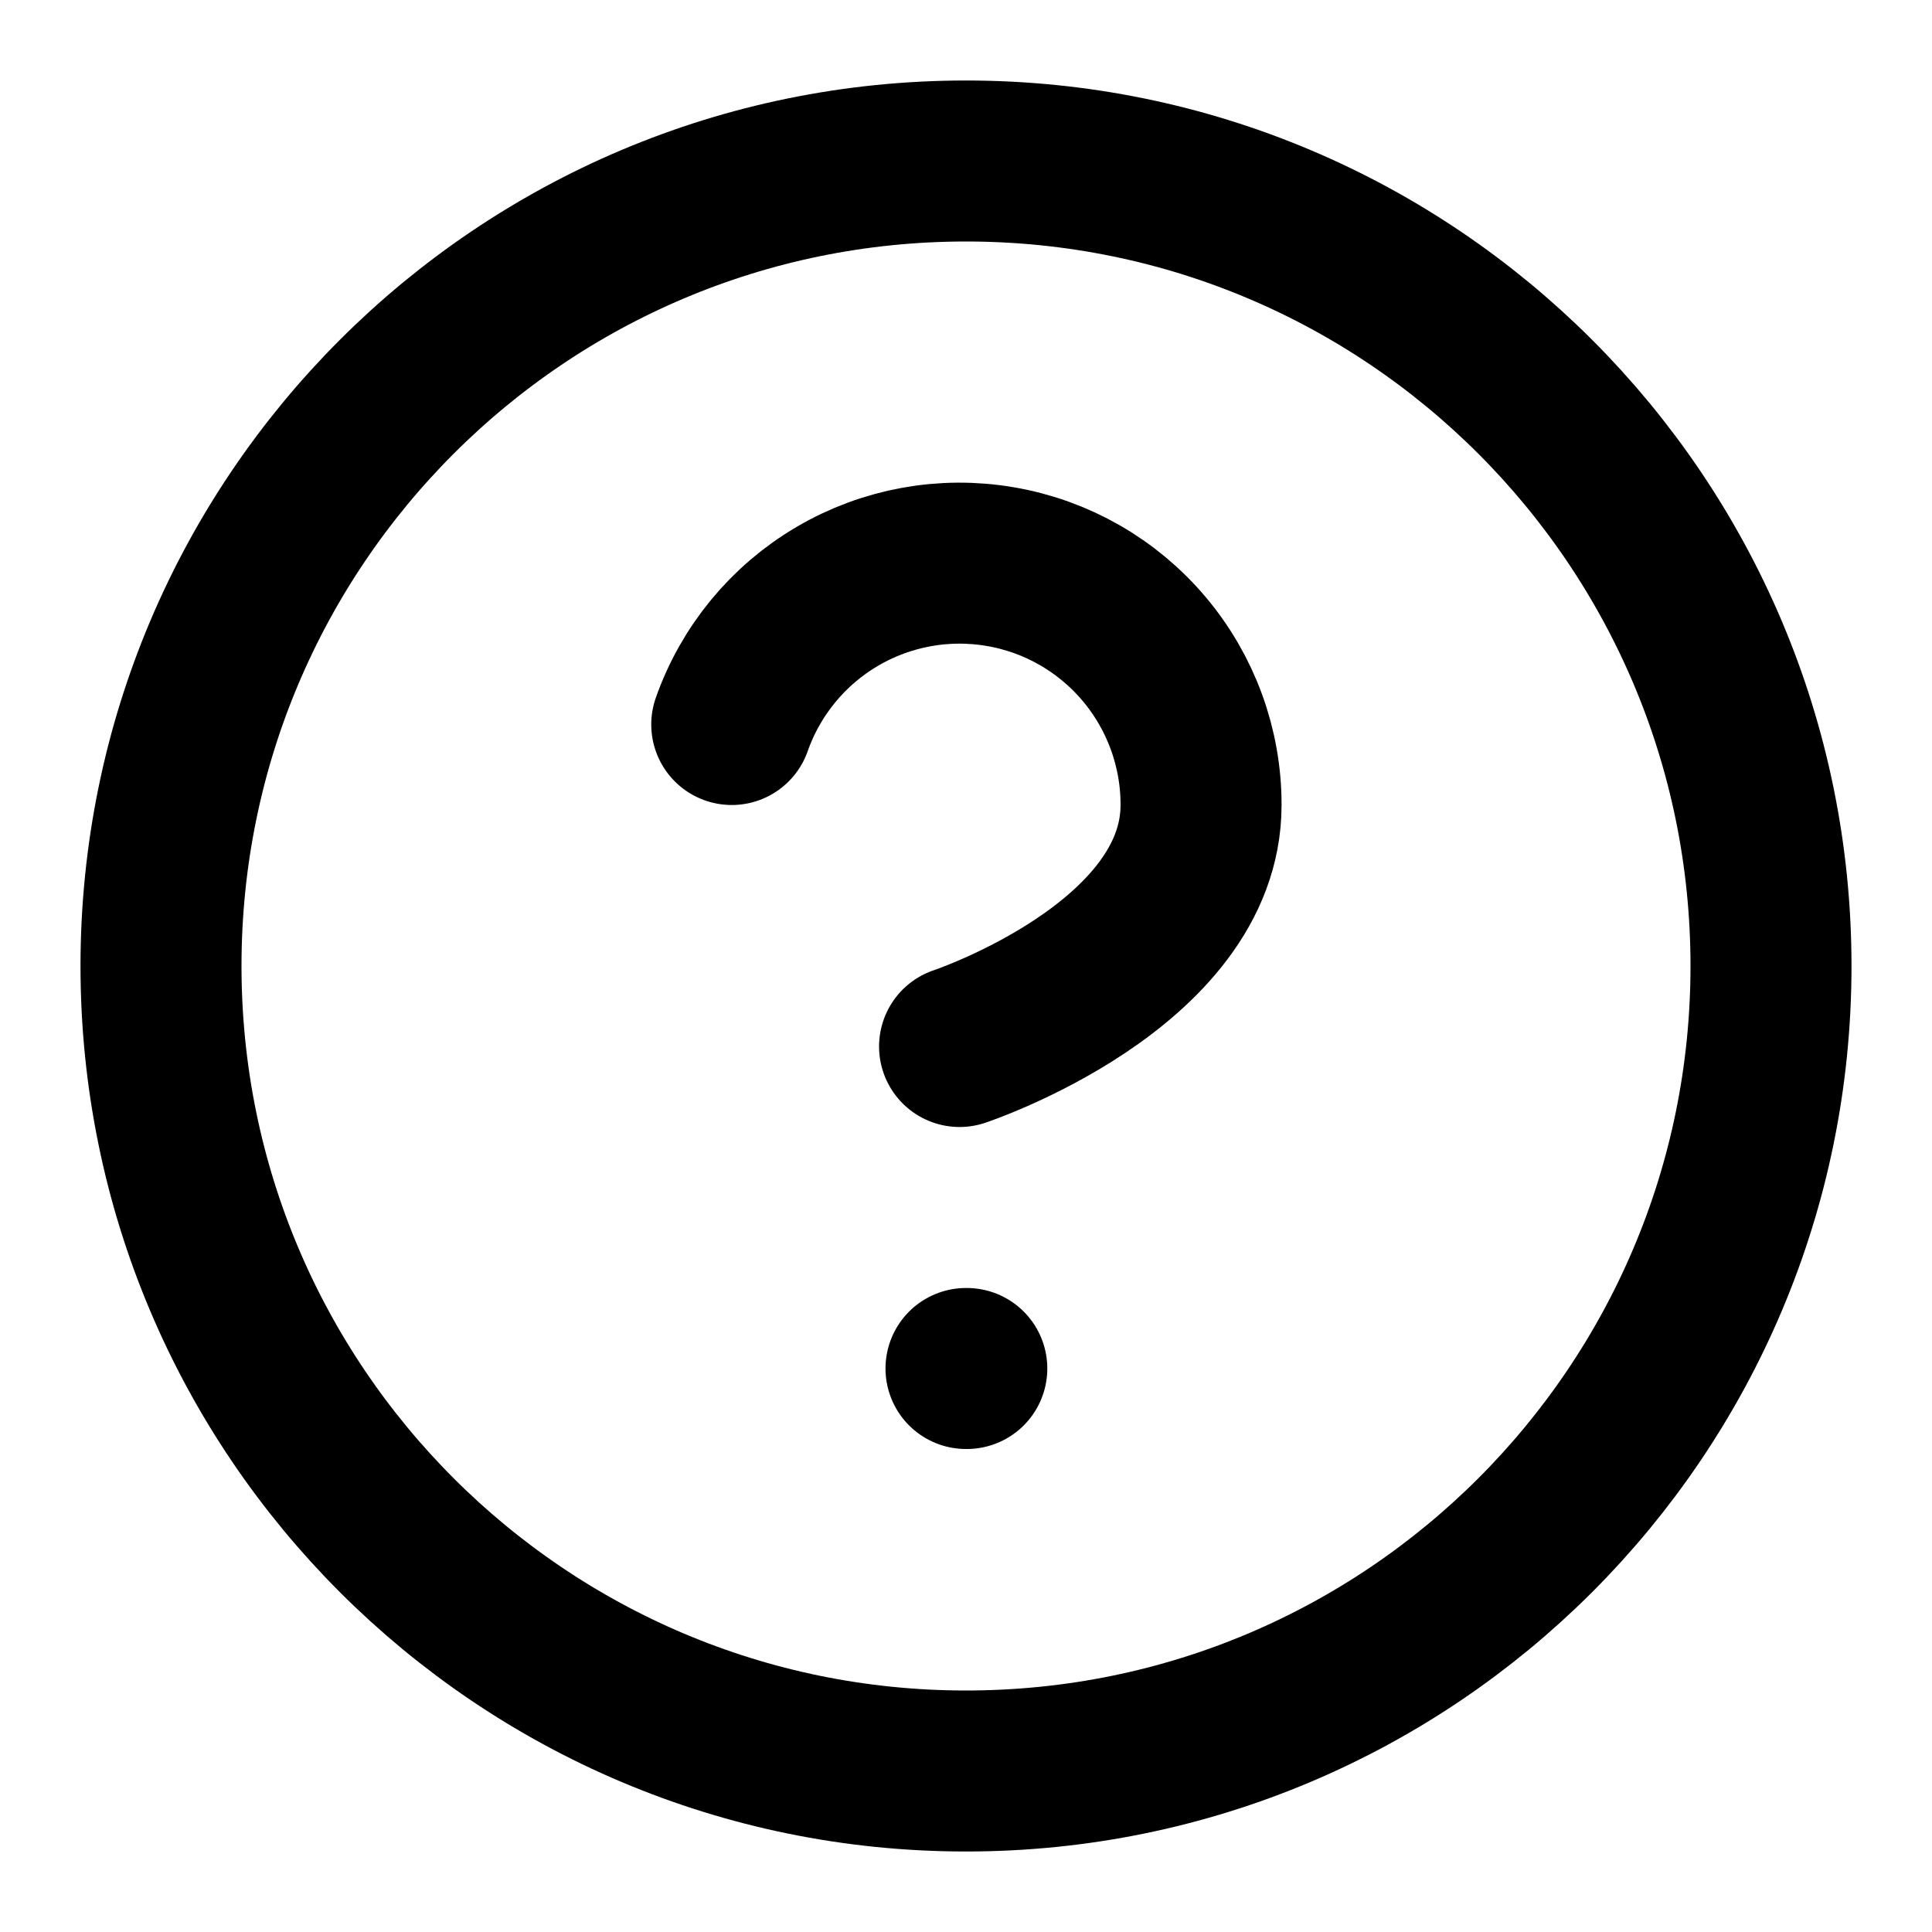
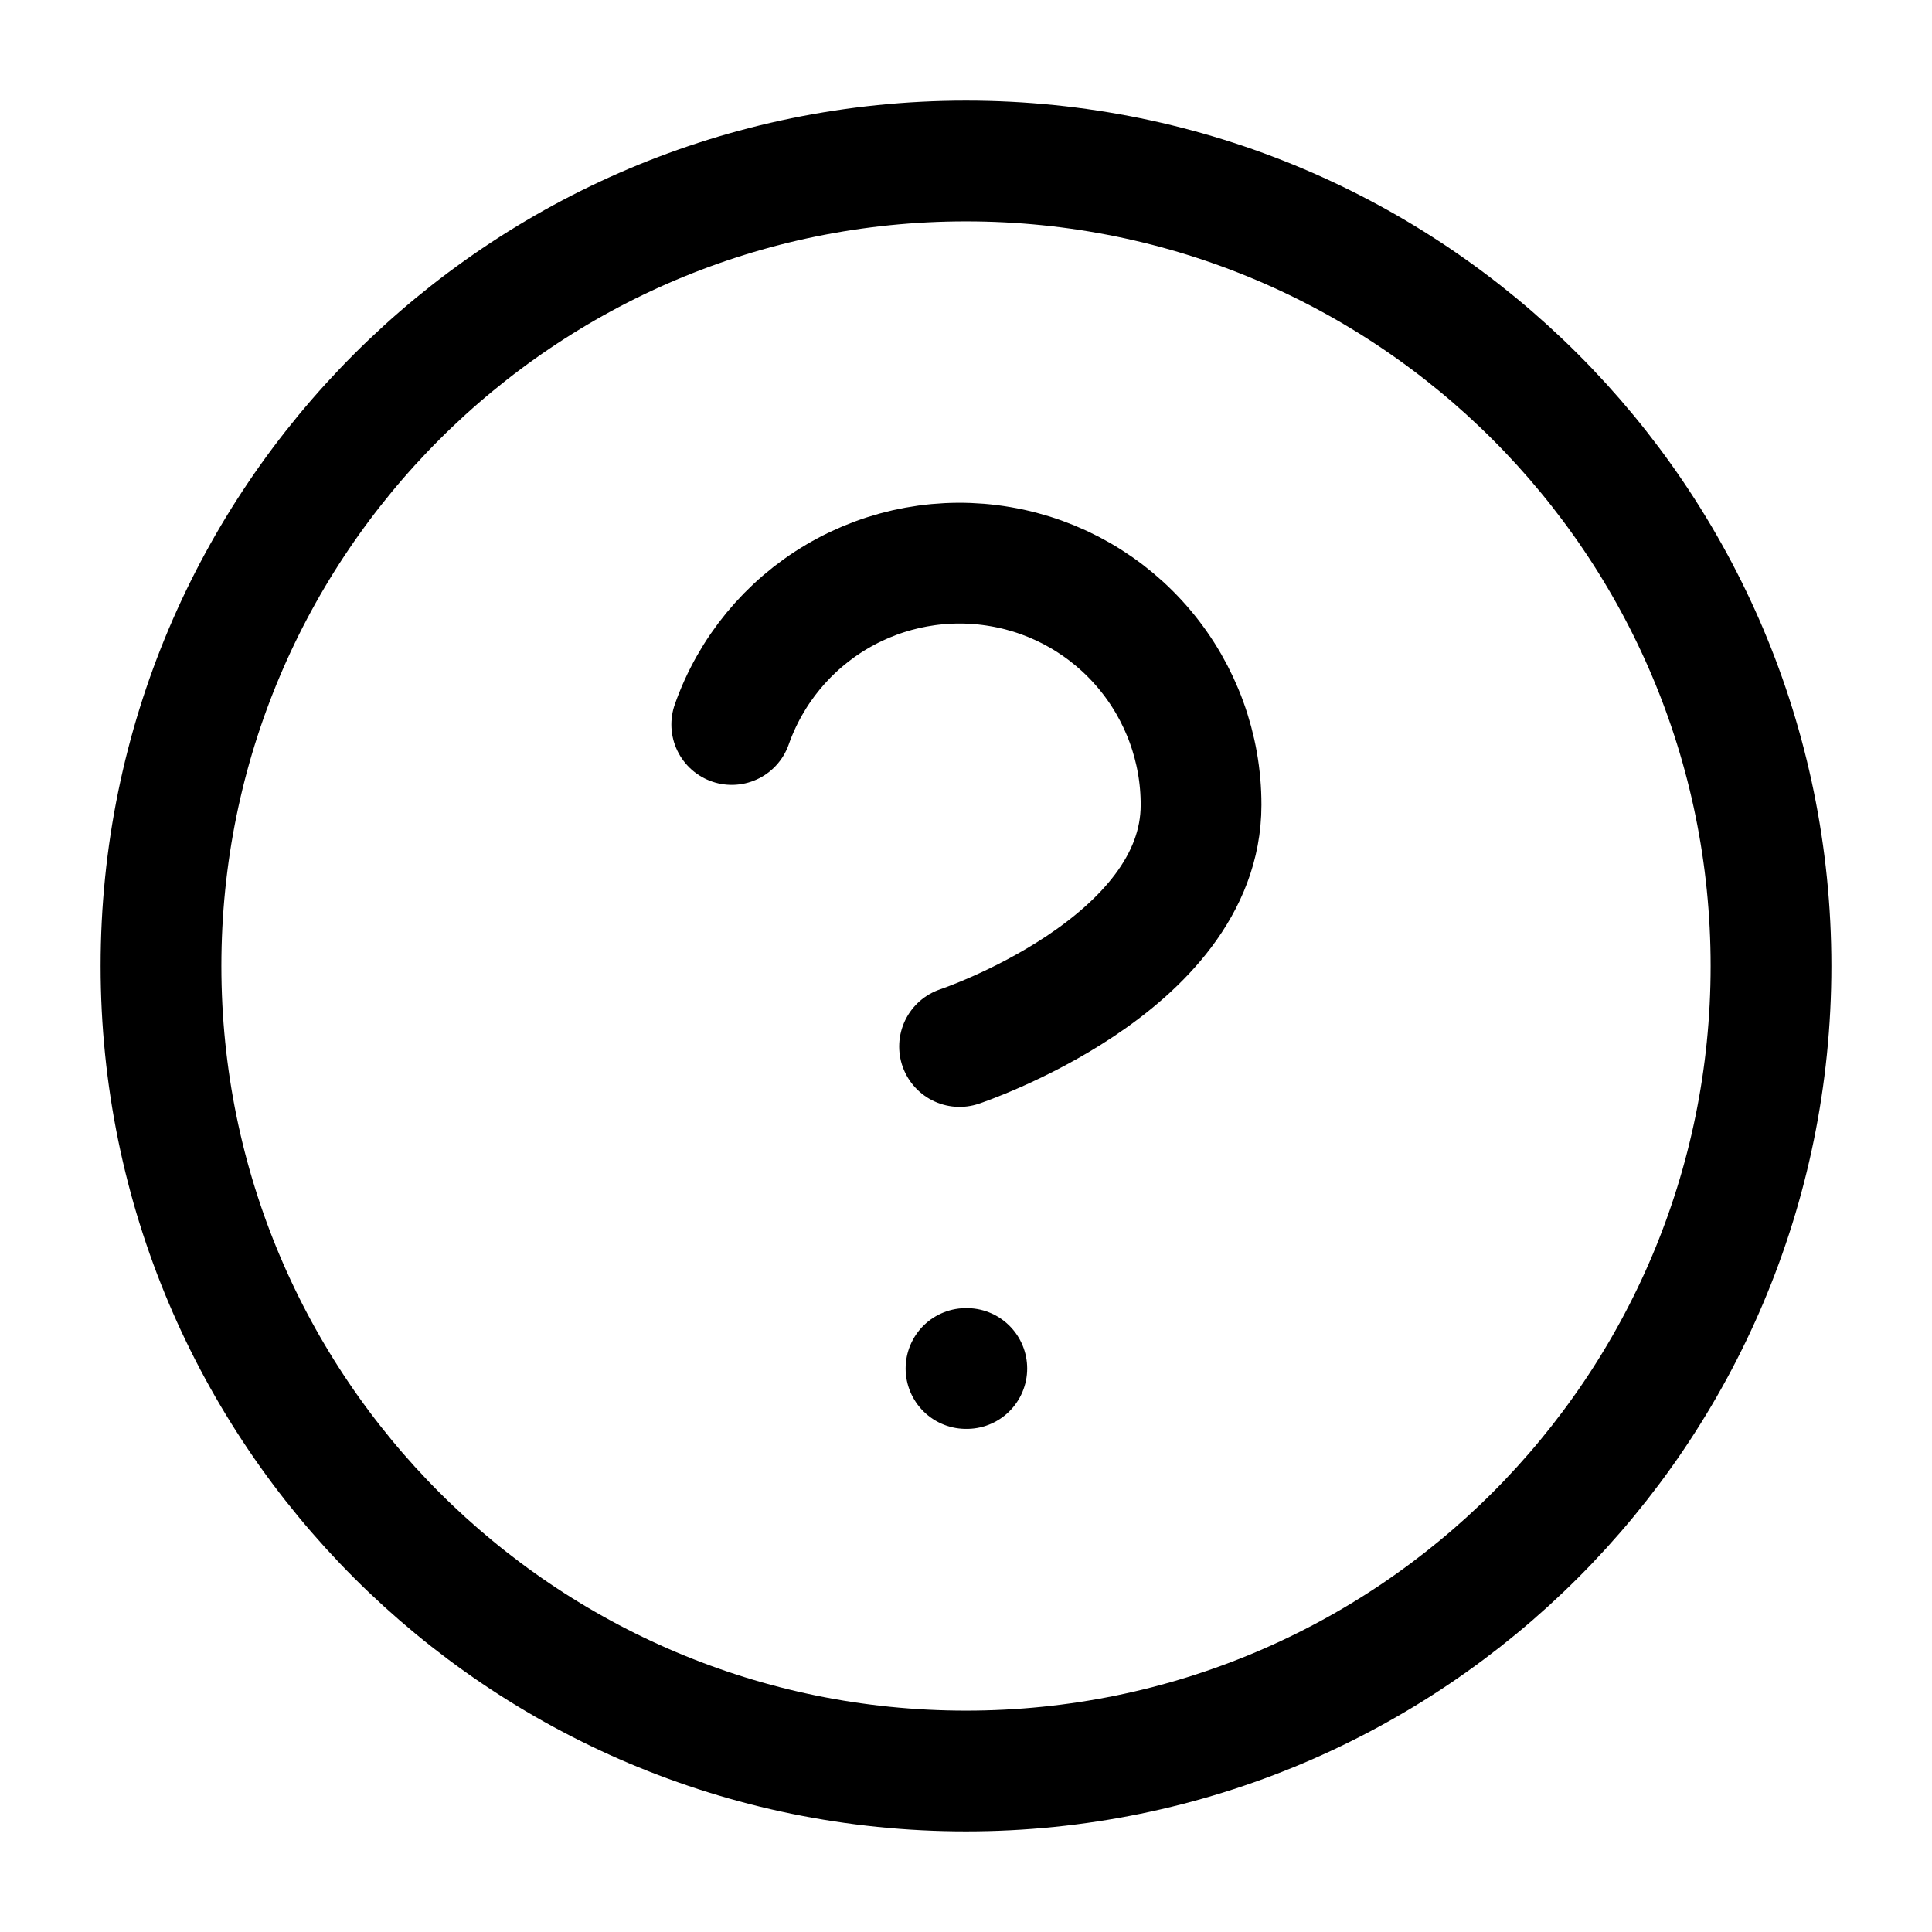
<svg xmlns="http://www.w3.org/2000/svg" width="24" height="24" viewBox="0 0 24 24" fill="none">
-   <path d="M9.09 9C9.325 8.332 9.789 7.768 10.4 7.409C11.011 7.05 11.729 6.919 12.427 7.039C13.126 7.158 13.759 7.522 14.215 8.064C14.671 8.606 14.921 9.292 14.92 10C14.92 12 11.92 13 11.92 13M12 17H12.01M22 12C22 17.523 17.523 22 12 22C6.477 22 2 17.523 2 12C2 6.477 6.477 2 12 2C17.523 2 22 6.477 22 12Z" stroke="black" stroke-width="2" stroke-linecap="round" stroke-linejoin="round" />
+   <path d="M9.09 9C9.325 8.332 9.789 7.768 10.4 7.409C11.011 7.05 11.729 6.919 12.427 7.039C13.126 7.158 13.759 7.522 14.215 8.064C14.671 8.606 14.921 9.292 14.92 10C14.92 12 11.92 13 11.92 13M12 17H12.01M22 12C22 17.523 17.523 22 12 22C6.477 22 2 17.523 2 12C2 6.477 6.477 2 12 2C17.523 2 22 6.477 22 12Z" stroke="black" stroke-width="1.5" stroke-linecap="round" stroke-linejoin="round" />
</svg>
